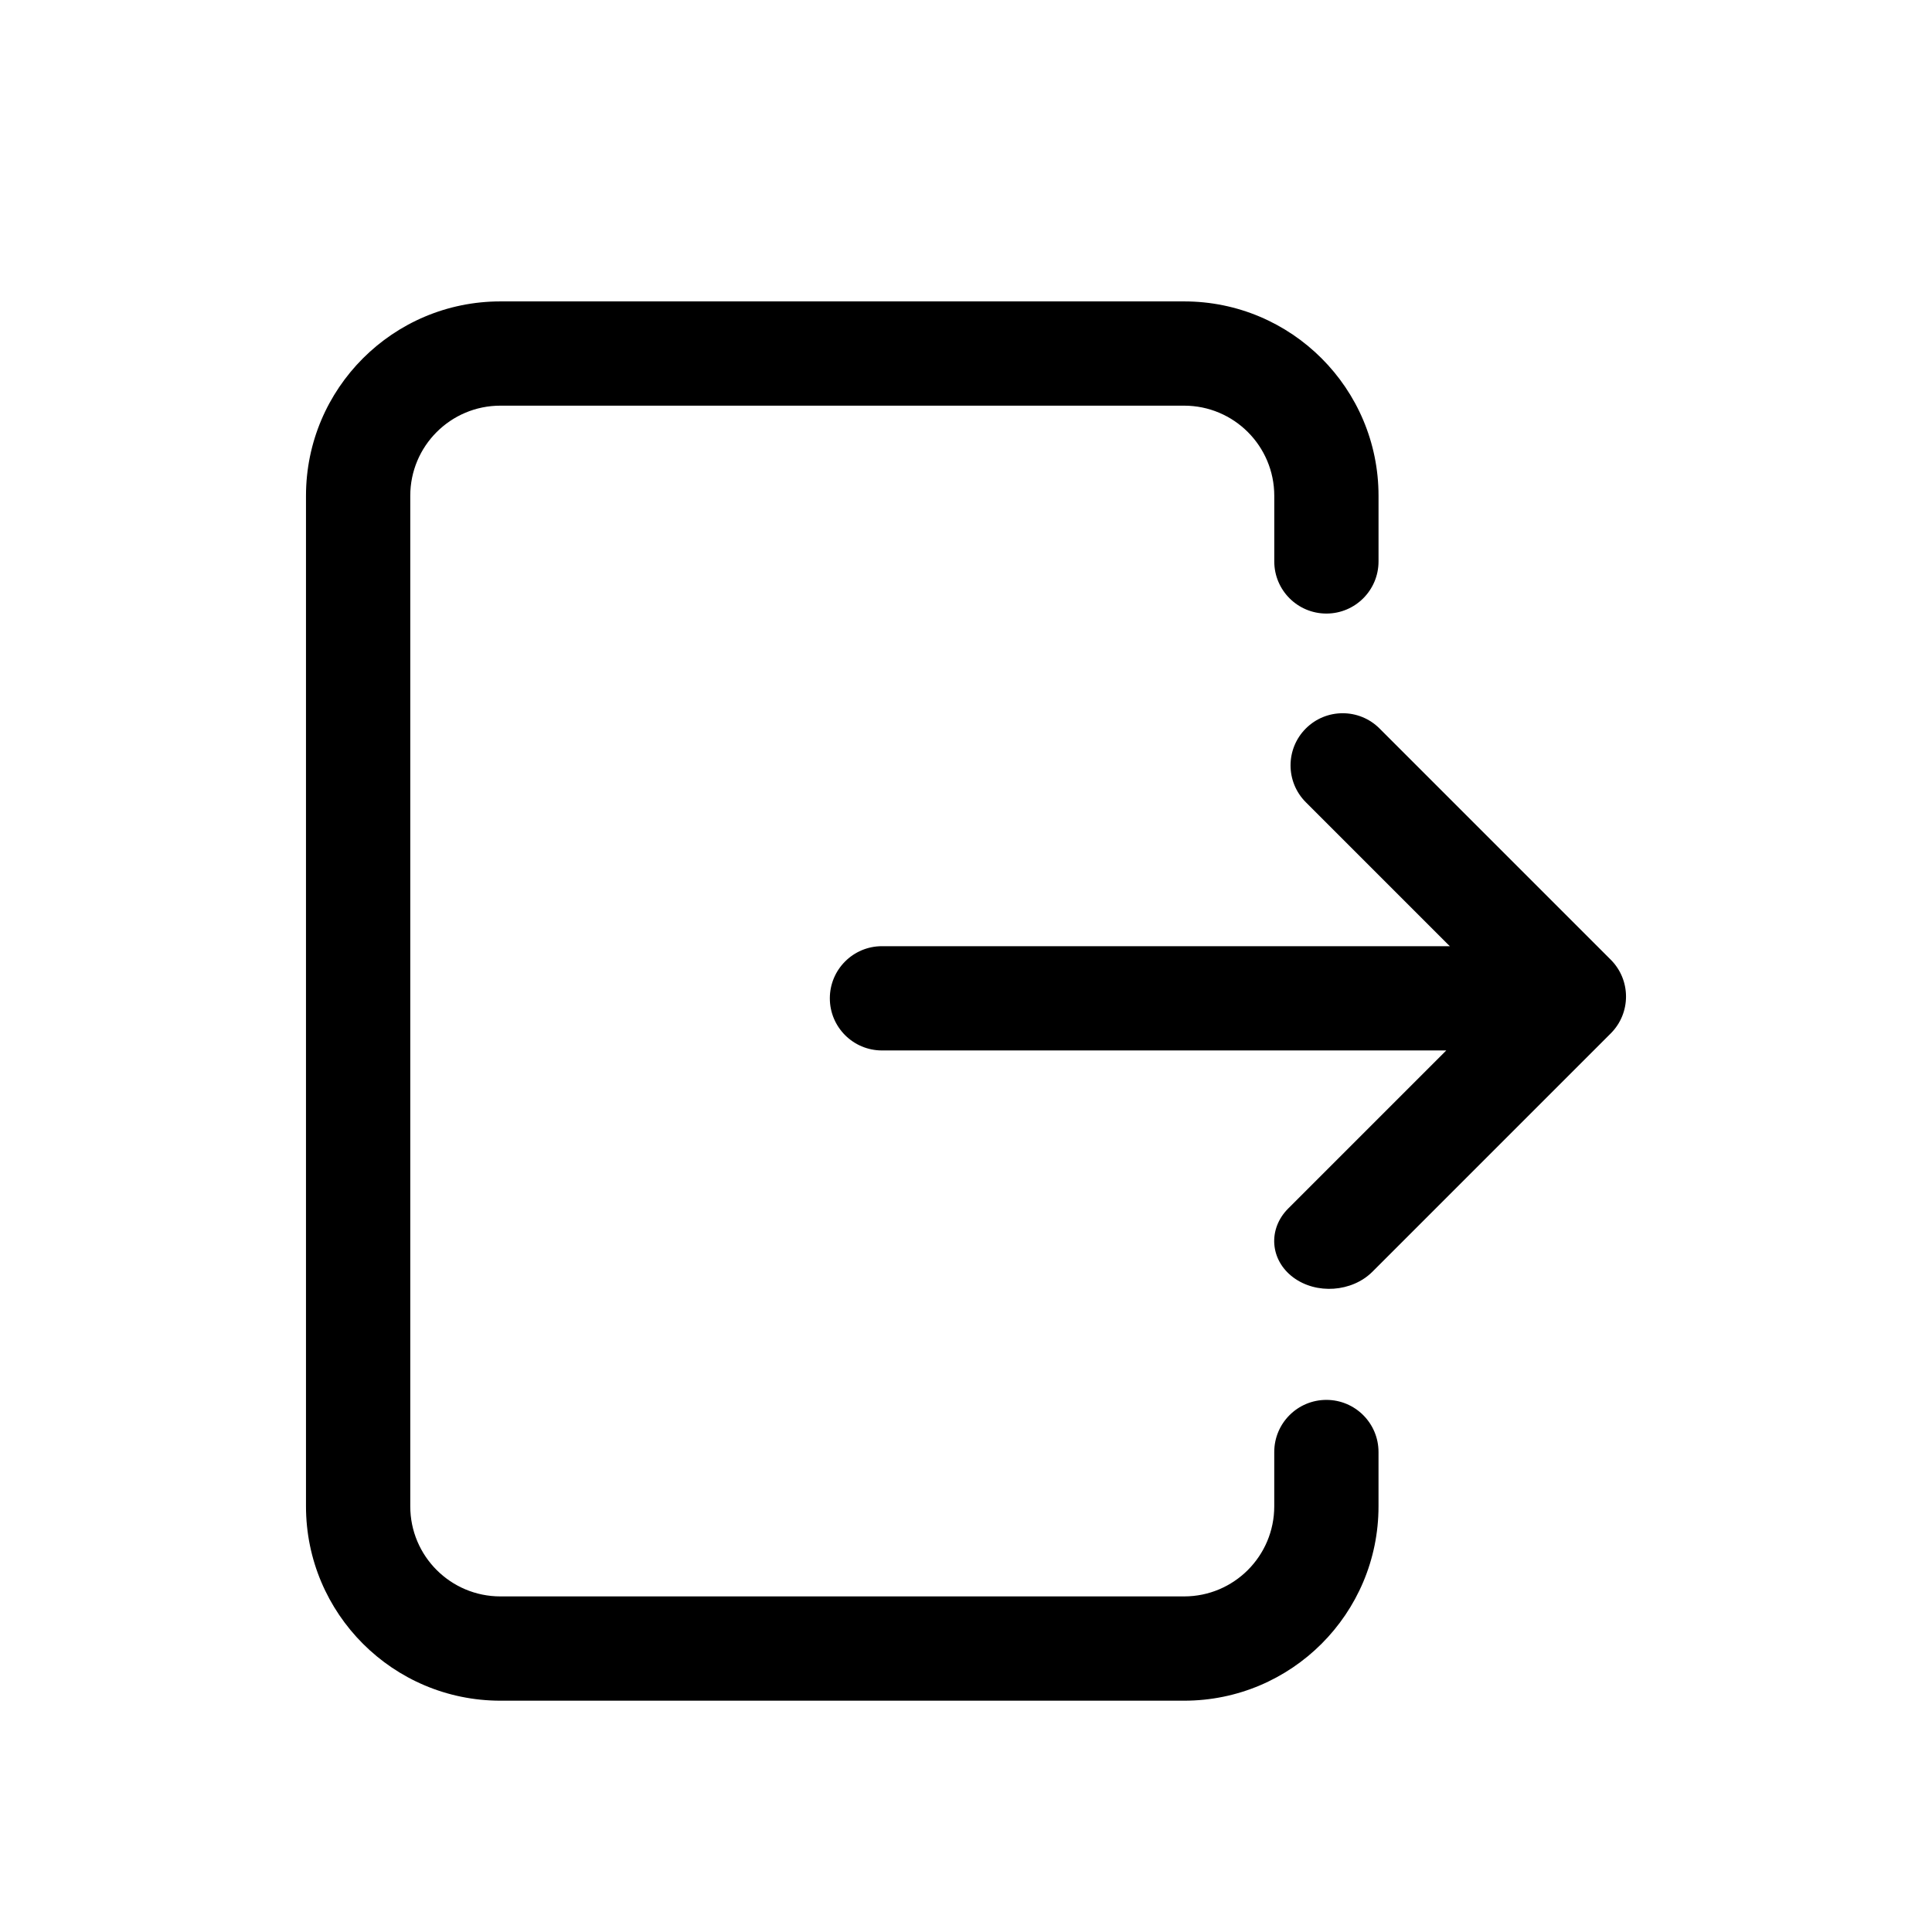
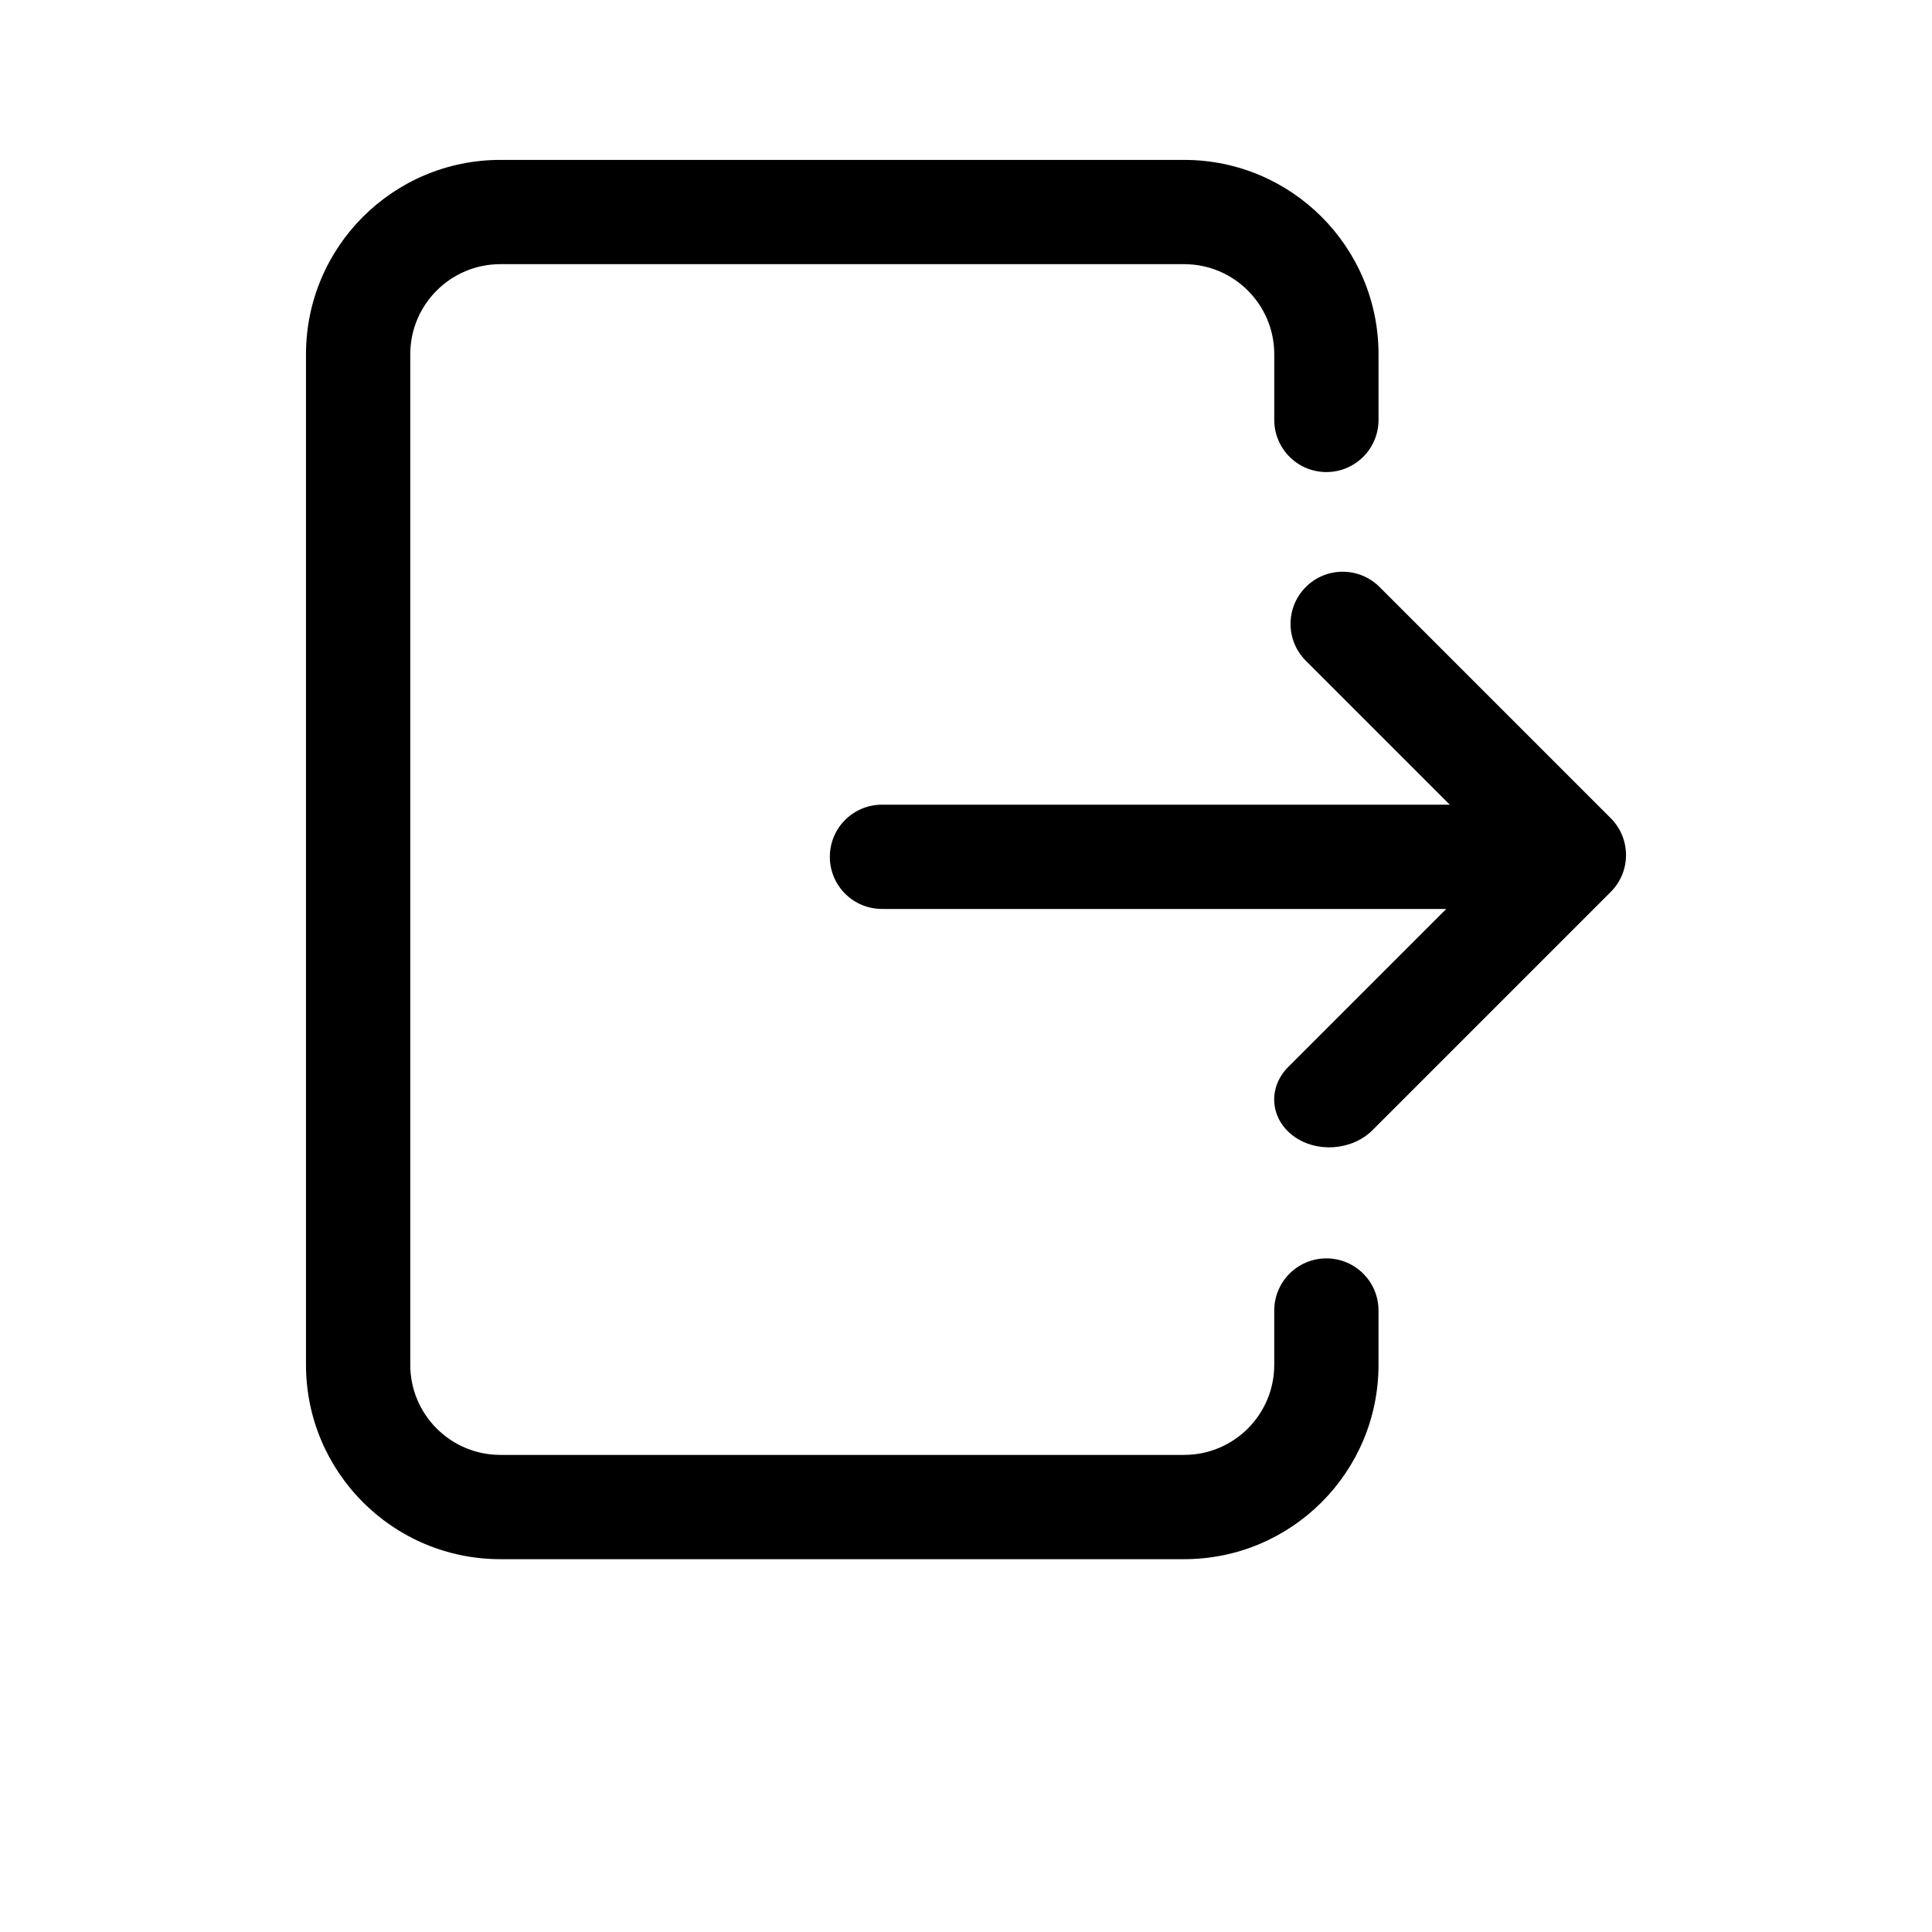
- <svg xmlns="http://www.w3.org/2000/svg" class="svg-icon" style="width: 1.5em; height: 1.5em; vertical-align: top; fill: currentColor; overflow: hidden;" viewBox="0 0 1024 1024" version="1.1">
+ <svg xmlns="http://www.w3.org/2000/svg" class="svg-icon" style="width: 1.5em; height: 1.5em; vertical-align: top; fill: currentColor; overflow: hidden;" viewBox="0 100 1024 974" version="1.1">
  <path d="M627.62 901.4H265.23c-56.91 0-103.05-46.14-103.05-103.05V262.8c0-56.91 46.14-103.05 103.05-103.05h362.38c56.91 0 103.04 46.13 103.04 103.04v34.78c0 15.26-12.37 27.63-27.63 27.63s-27.63-12.37-27.63-27.63V262.8c0-26.39-21.39-47.79-47.79-47.79H265.23c-26.39 0-47.78 21.39-47.78 47.78v535.57c0 26.39 21.39 47.77 47.77 47.77h362.39c26.39 0 47.77-21.39 47.77-47.77V769.6c0-15.26 12.37-27.63 27.63-27.63s27.63 12.37 27.63 27.63v28.76c0.02 56.91-46.12 103.04-103.02 103.04z" />
  <path d="M853.72 508.65L731.19 386.12c-10.79-10.79-28.29-10.79-39.08 0s-10.79 28.29 0 39.08l75.18 75.18 1.17 1.12h-301c-15.26 0-27.63 12.37-27.63 27.63s12.37 27.63 27.63 27.63h299.09l-83.76 83.76c-10.86 10.86-9.69 27.27 2.59 36.48 12.28 9.21 31.21 7.87 42.07-2.99l126.28-126.28c10.79-10.79 10.79-28.28-0.01-39.08z" />
</svg>
